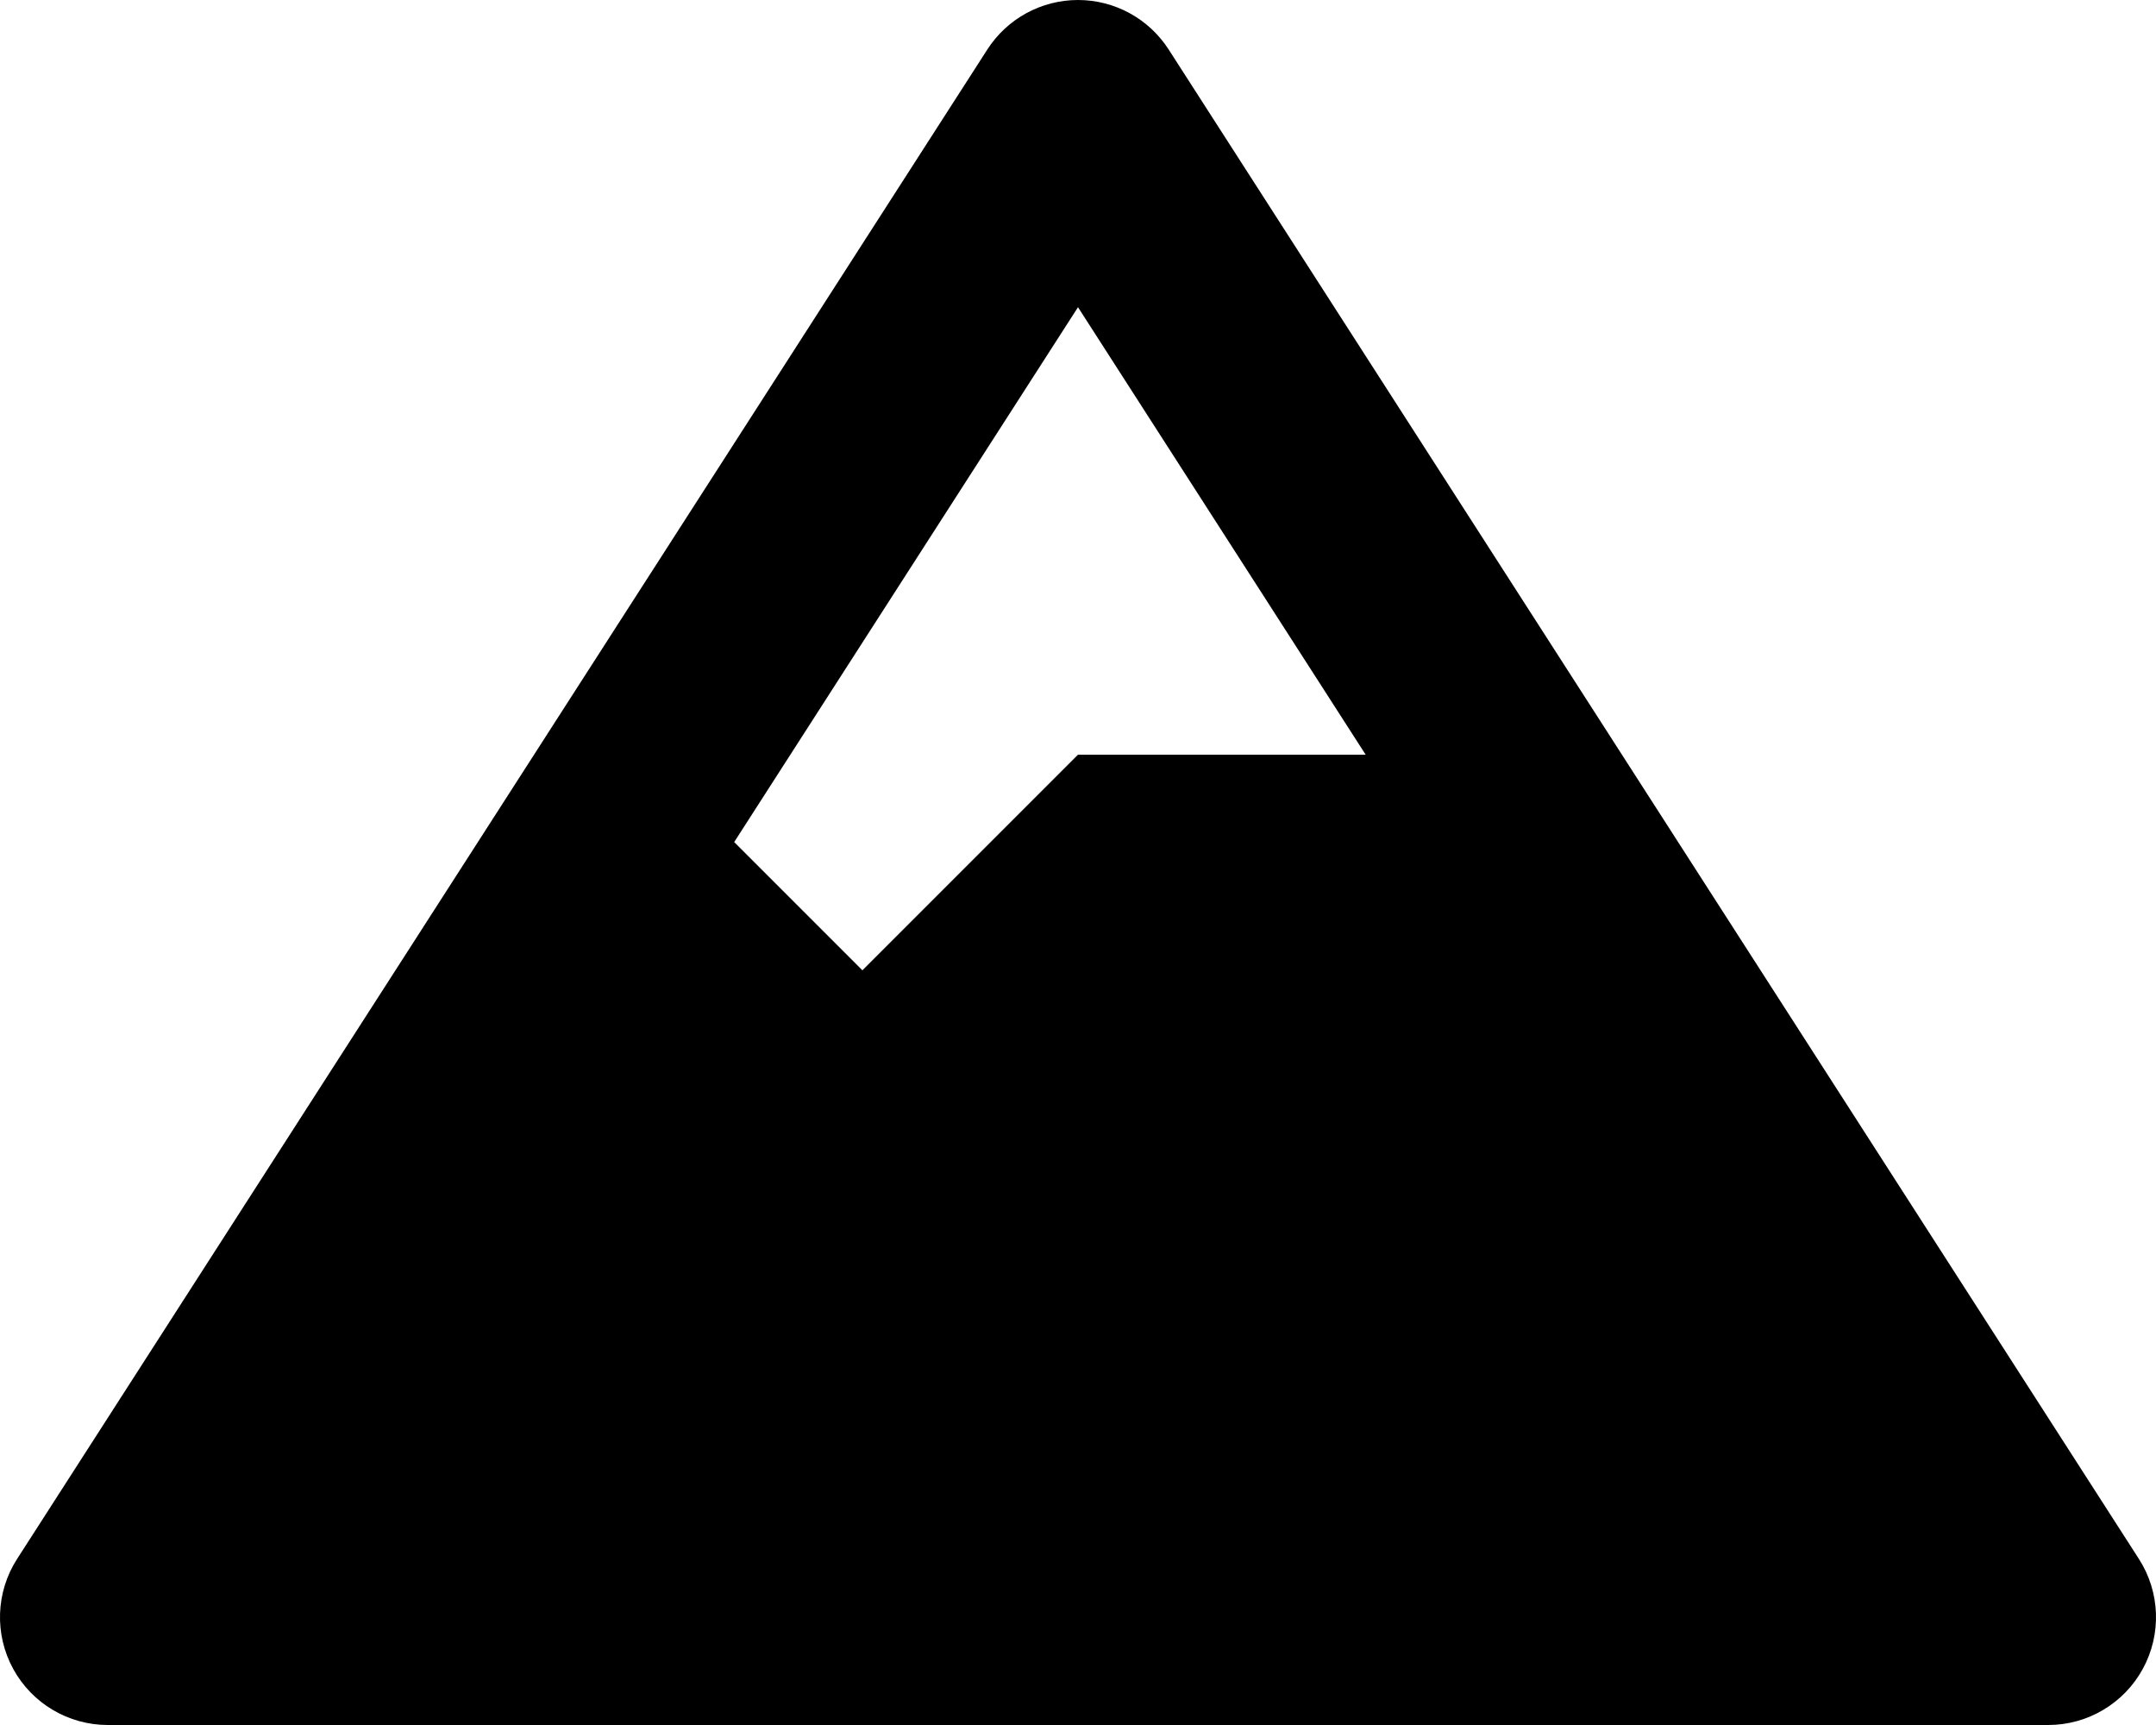
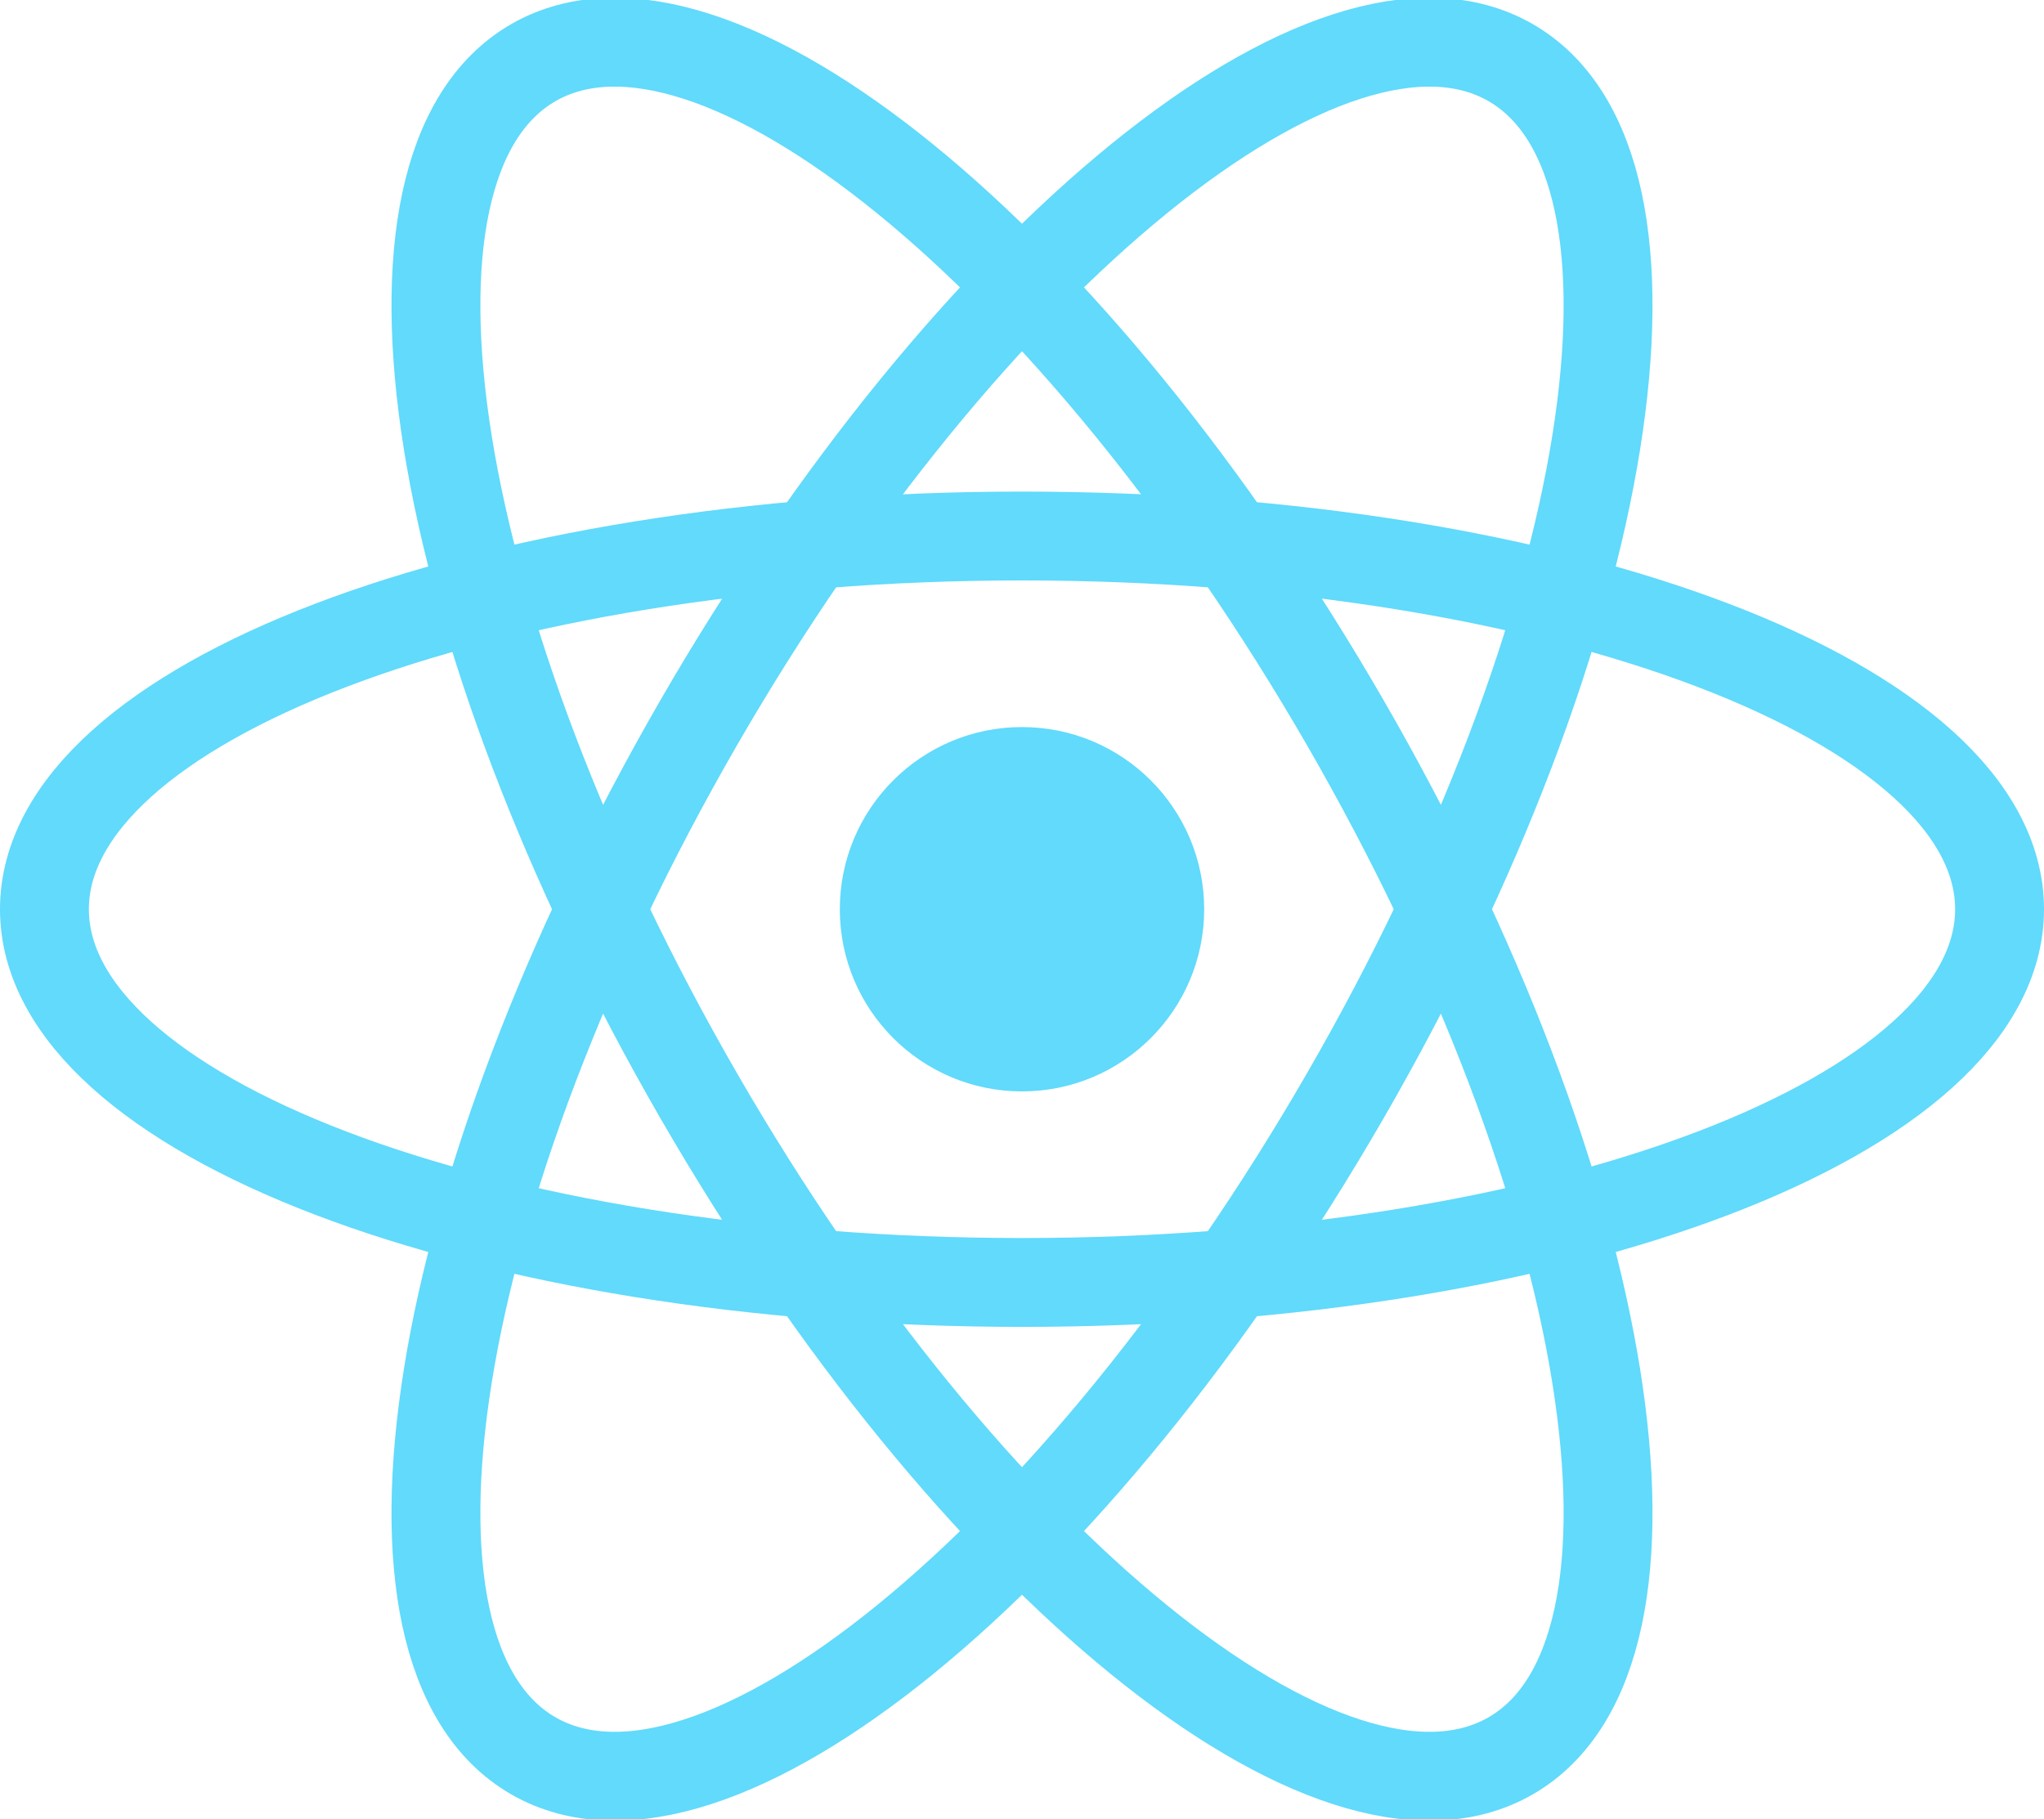
- <svg xmlns="http://www.w3.org/2000/svg" aria-hidden="true" focusable="false" data-prefix="fas" data-icon="mountain" role="img" viewBox="0 0 640 512">
-   <path fill="currentColor" d="M634.92 462.7l-288-448C341.03 5.54 330.89 0 320 0s-21.03 5.54-26.92 14.7l-288 448a32.001 32.001 0 0 0-1.17 32.64A32.004 32.004 0 0 0 32 512h576c11.71 0 22.48-6.39 28.09-16.67a31.983 31.983 0 0 0-1.17-32.63zM320 91.18L405.39 224H320l-64 64-38.06-38.06L320 91.18z" />
+ <svg xmlns="http://www.w3.org/2000/svg" viewBox="-11.5 -10.232 23 20.463" aria-hidden="true">
+   <circle r="2.05" fill="#61dafb" />
+   <g stroke="#61dafb" fill="none">
+     <ellipse rx="11" ry="4.2" />
+     <ellipse rx="11" ry="4.2" transform="rotate(60)" />
+     <ellipse rx="11" ry="4.2" transform="rotate(120)" />
+   </g>
</svg>
